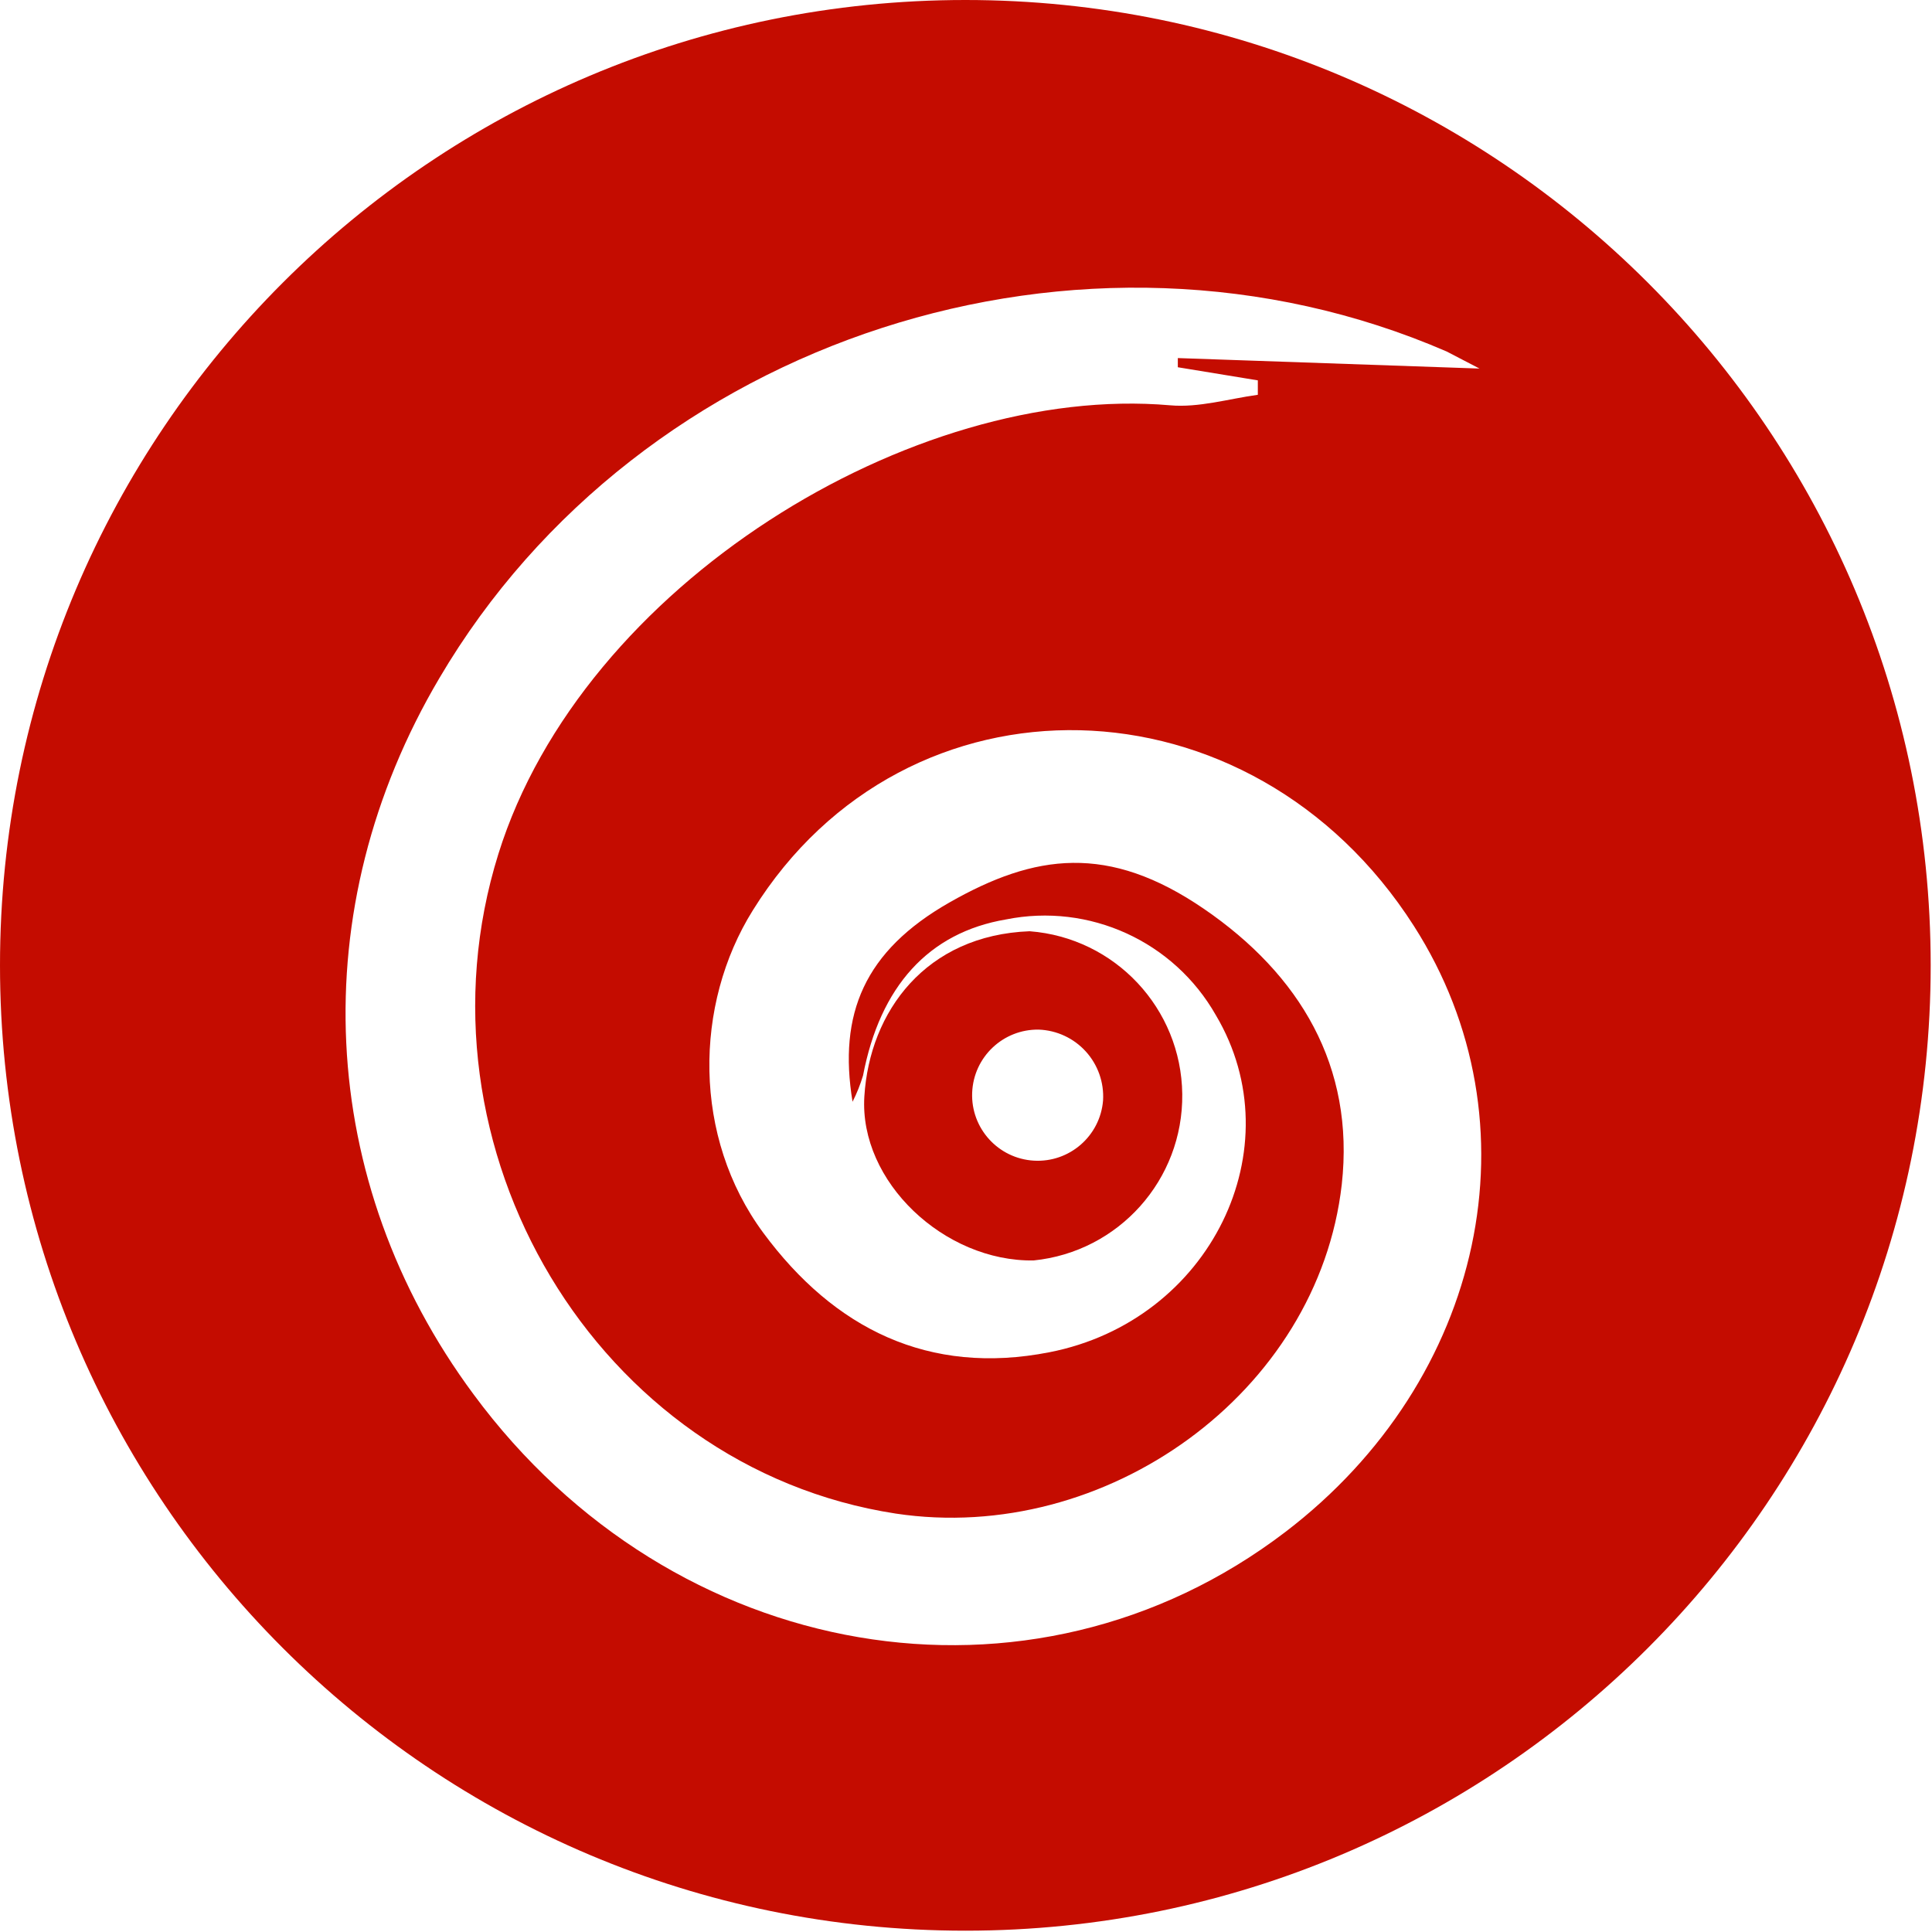
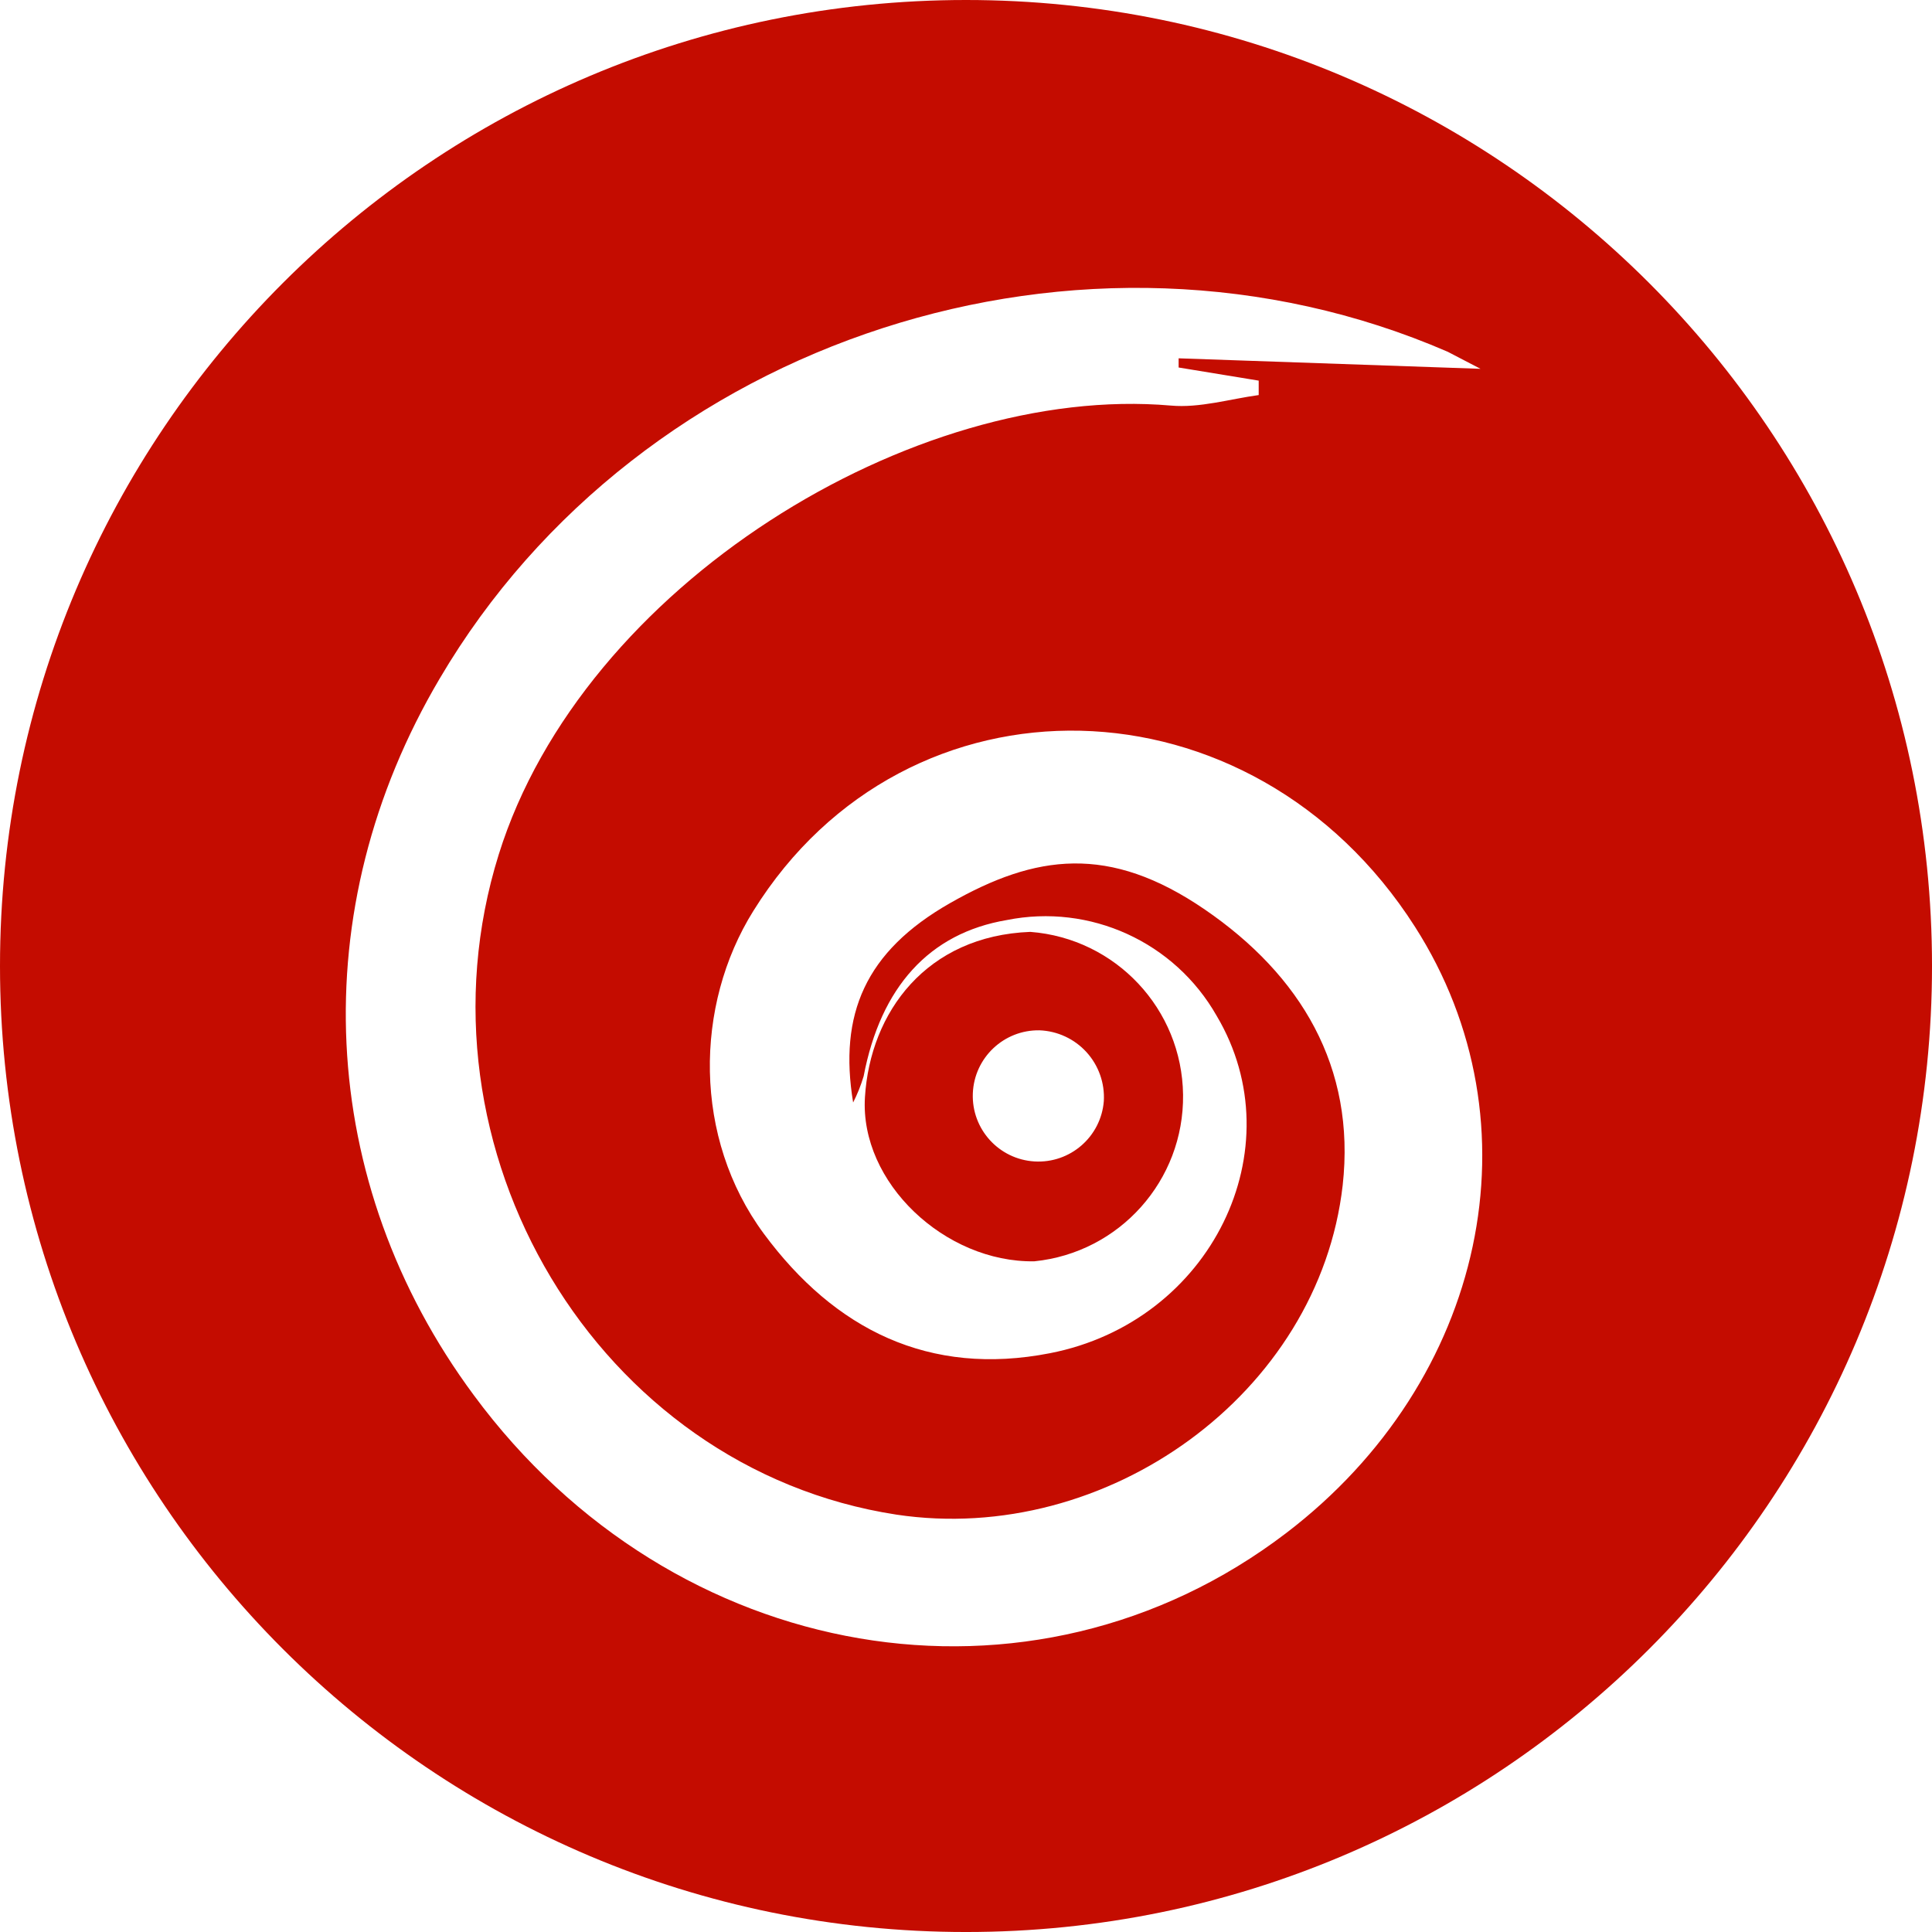
- <svg xmlns="http://www.w3.org/2000/svg" width="147.3" height="147.3" style="">
+ <svg xmlns="http://www.w3.org/2000/svg">
  <rect id="backgroundrect" width="100%" height="100%" x="0" y="0" fill="none" stroke="none" />
  <g class="currentLayer" style="">
    <path d="M73.6,0a73.6,73.6,0,1,0,73.6,73.6A73.6,73.6,0,0,0,73.6,0ZM98,116.8c-19.4,14.8-46.7,10.1-61.9-10.5-12-16.2-13-37-2.6-54.6,15.3-26,49.1-36.9,76.8-24.9l2.5,1.3-23-.8V28l6.1,1v1.1c-2.2.3-4.5,1-6.7.8C69.6,29.2,44.4,44.6,38,65.1c-7,22.4,7.5,46.8,30.3,50.3,16,2.4,32.2-9.2,34-25.1,1-9-3.2-16-10.5-21s-12.9-4.2-19.4-.5S63.9,77.3,65,84a11.9,11.9,0,0,0,.8-2c1.3-6.8,5-10.9,10.9-11.9a15,15,0,0,1,16,7.3c6,10.1-.4,23.3-12.7,25.7-9.2,1.8-16.4-1.8-21.8-9.1s-5.3-17.4-.8-24.6c11.7-18.8,38-18.2,50.4,1.2C117.4,85.6,113.2,105.2,98,116.8Z" style="" id="svg_1" class="selected" fill="#c40c00" fill-opacity="1" />
    <path d="M78.8,96.1A12.6,12.6,0,0,0,78.5,71c-7.9.3-12.2,6.1-12.6,12.6S72,96.2,78.8,96.1Zm.4-17.6a5.1,5.1,0,0,1,4.9,5.4,5,5,0,1,1-4.9-5.4Z" style="" id="svg_2" class="" fill="#c40c00" fill-opacity="1" />
  </g>
</svg>
